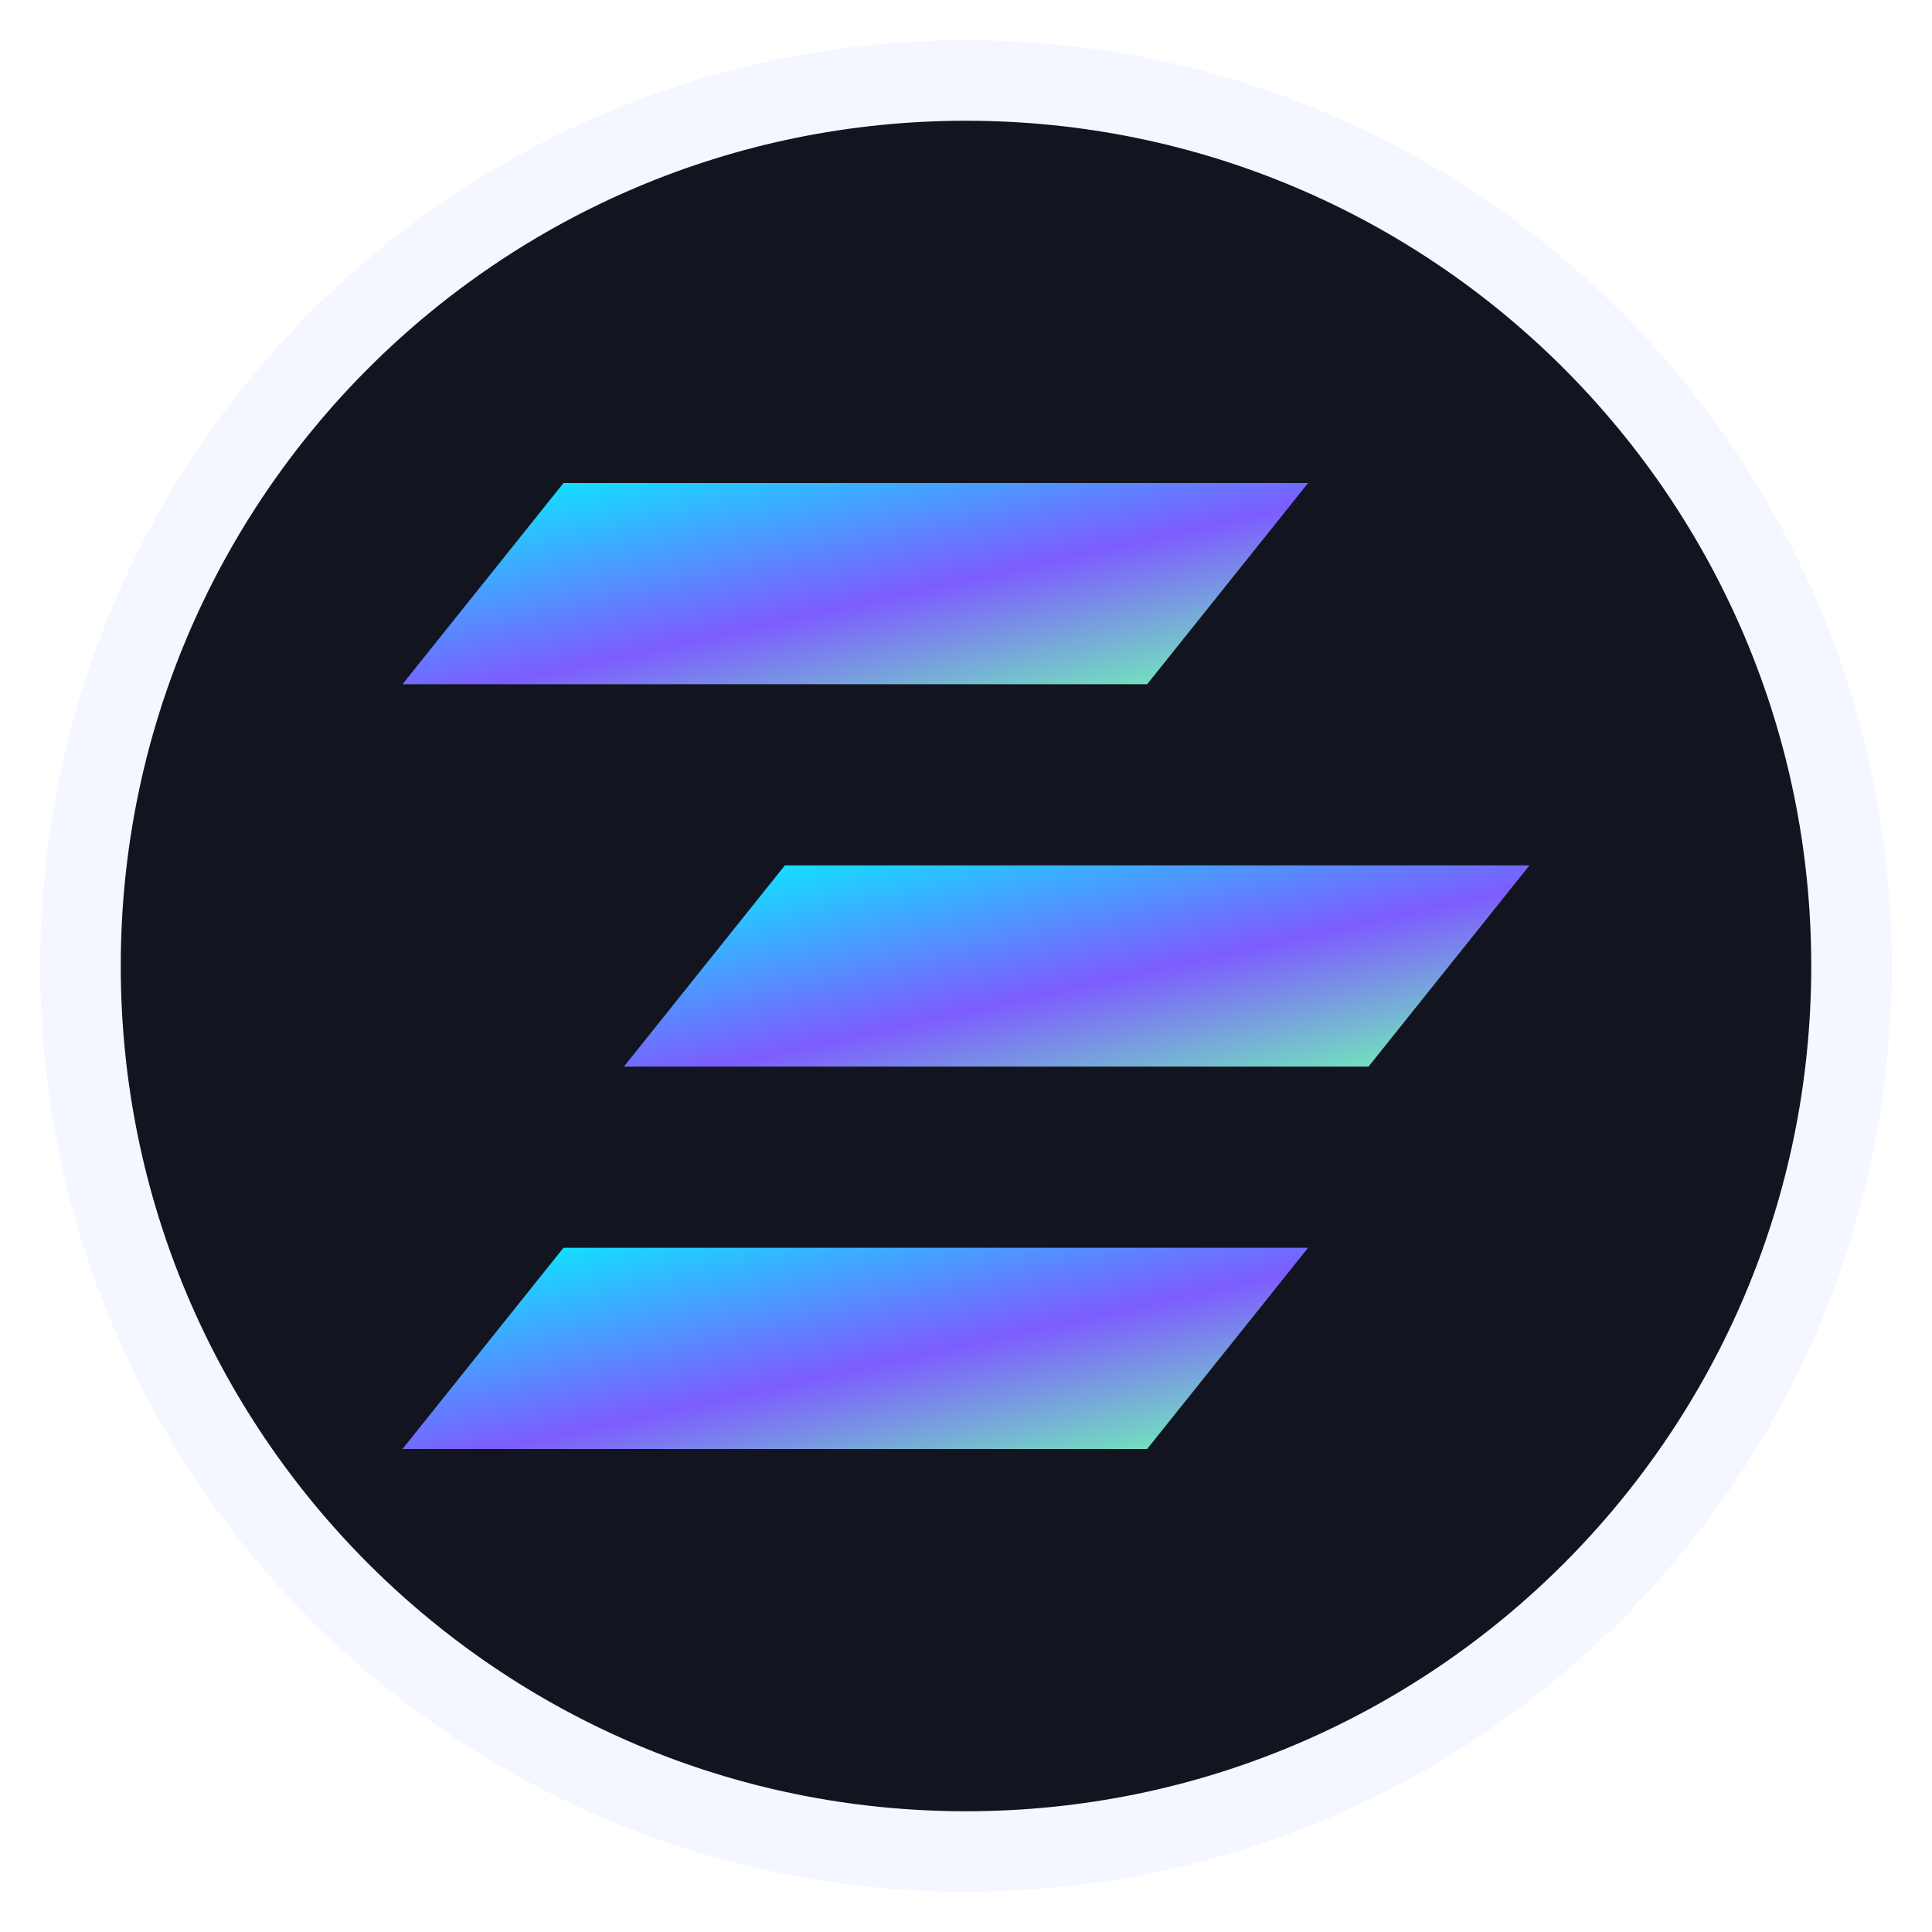
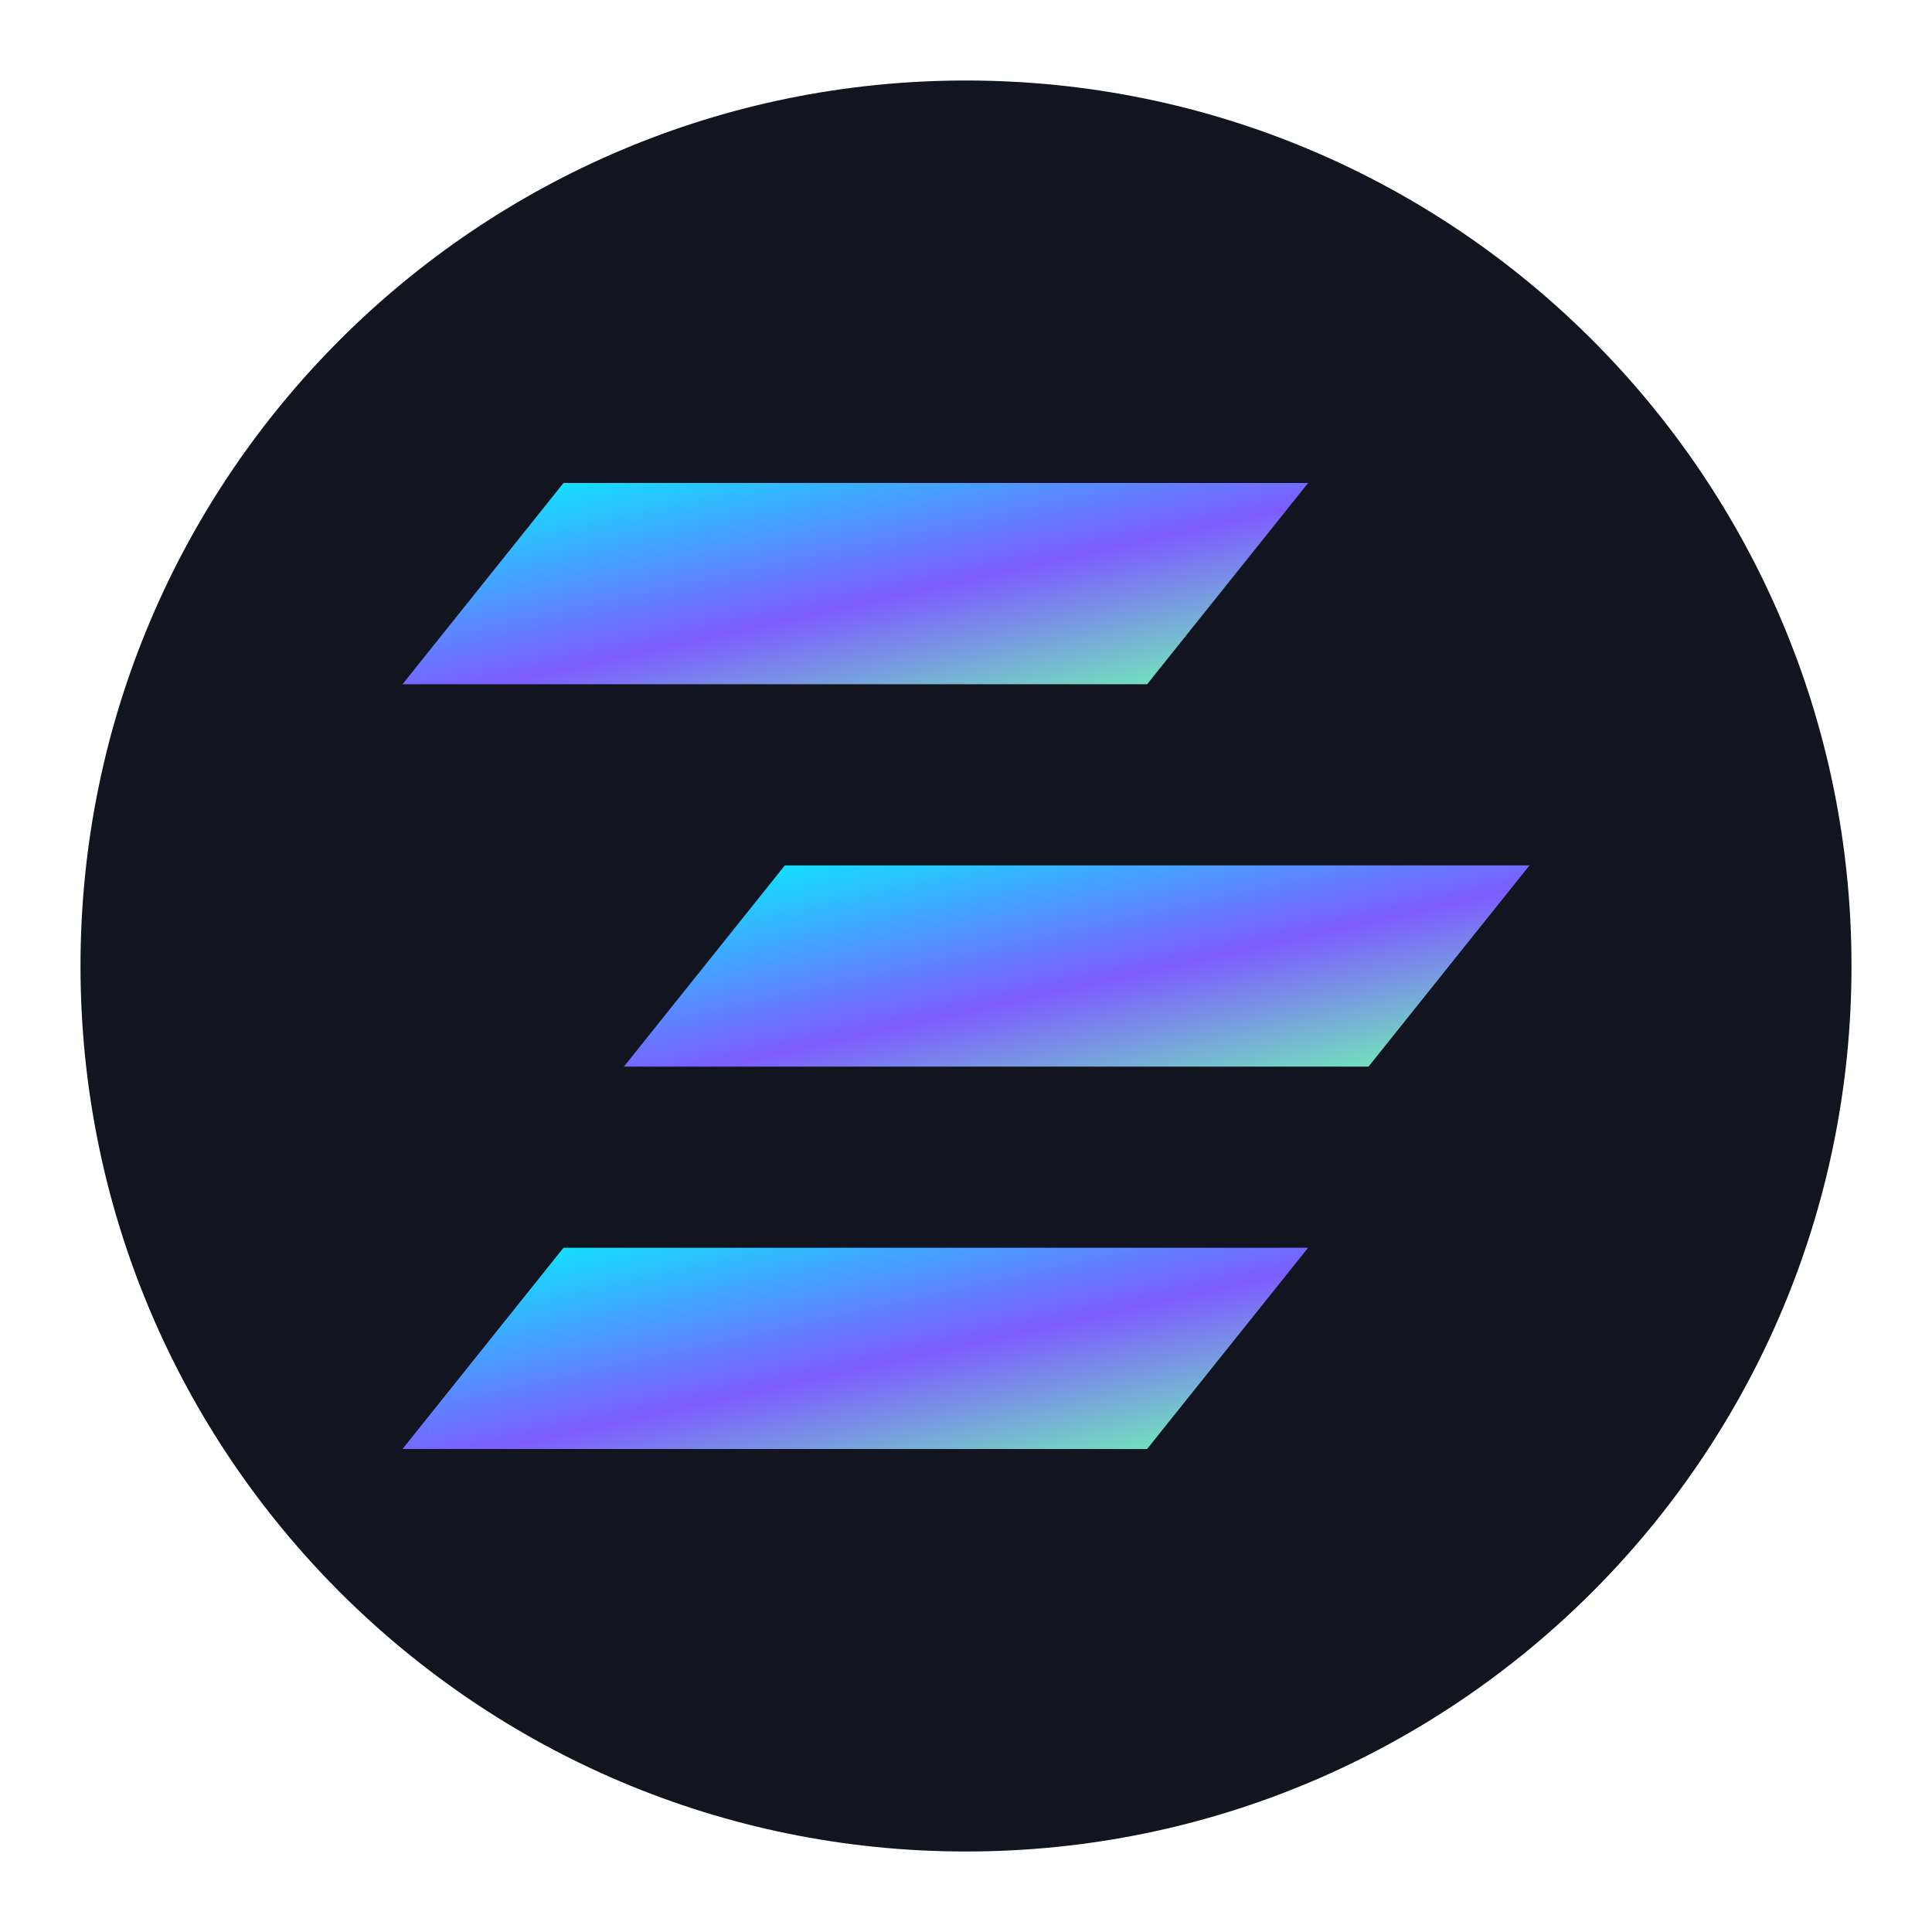
<svg xmlns="http://www.w3.org/2000/svg" width="96" height="96" viewBox="0 0 96 96">
  <defs>
    <linearGradient id="solStripe" x1="0" x2="1" y1="0" y2="1">
      <stop offset="0%" stop-color="#00f6ff" />
      <stop offset="55%" stop-color="#7d5cff" />
      <stop offset="100%" stop-color="#70ffaf" />
    </linearGradient>
  </defs>
-   <circle cx="48" cy="48" r="44" fill="#121520" stroke="#f4f7ff" stroke-width="4" />
+   <circle cx="48" cy="48" r="44" fill="#121520" />
  <g fill="url(#solStripe)">
    <path d="M28 24h37l-8 10H20z" />
    <path d="M39 43h37l-8 10H31z" />
    <path d="M28 62h37l-8 10H20z" />
  </g>
</svg>
